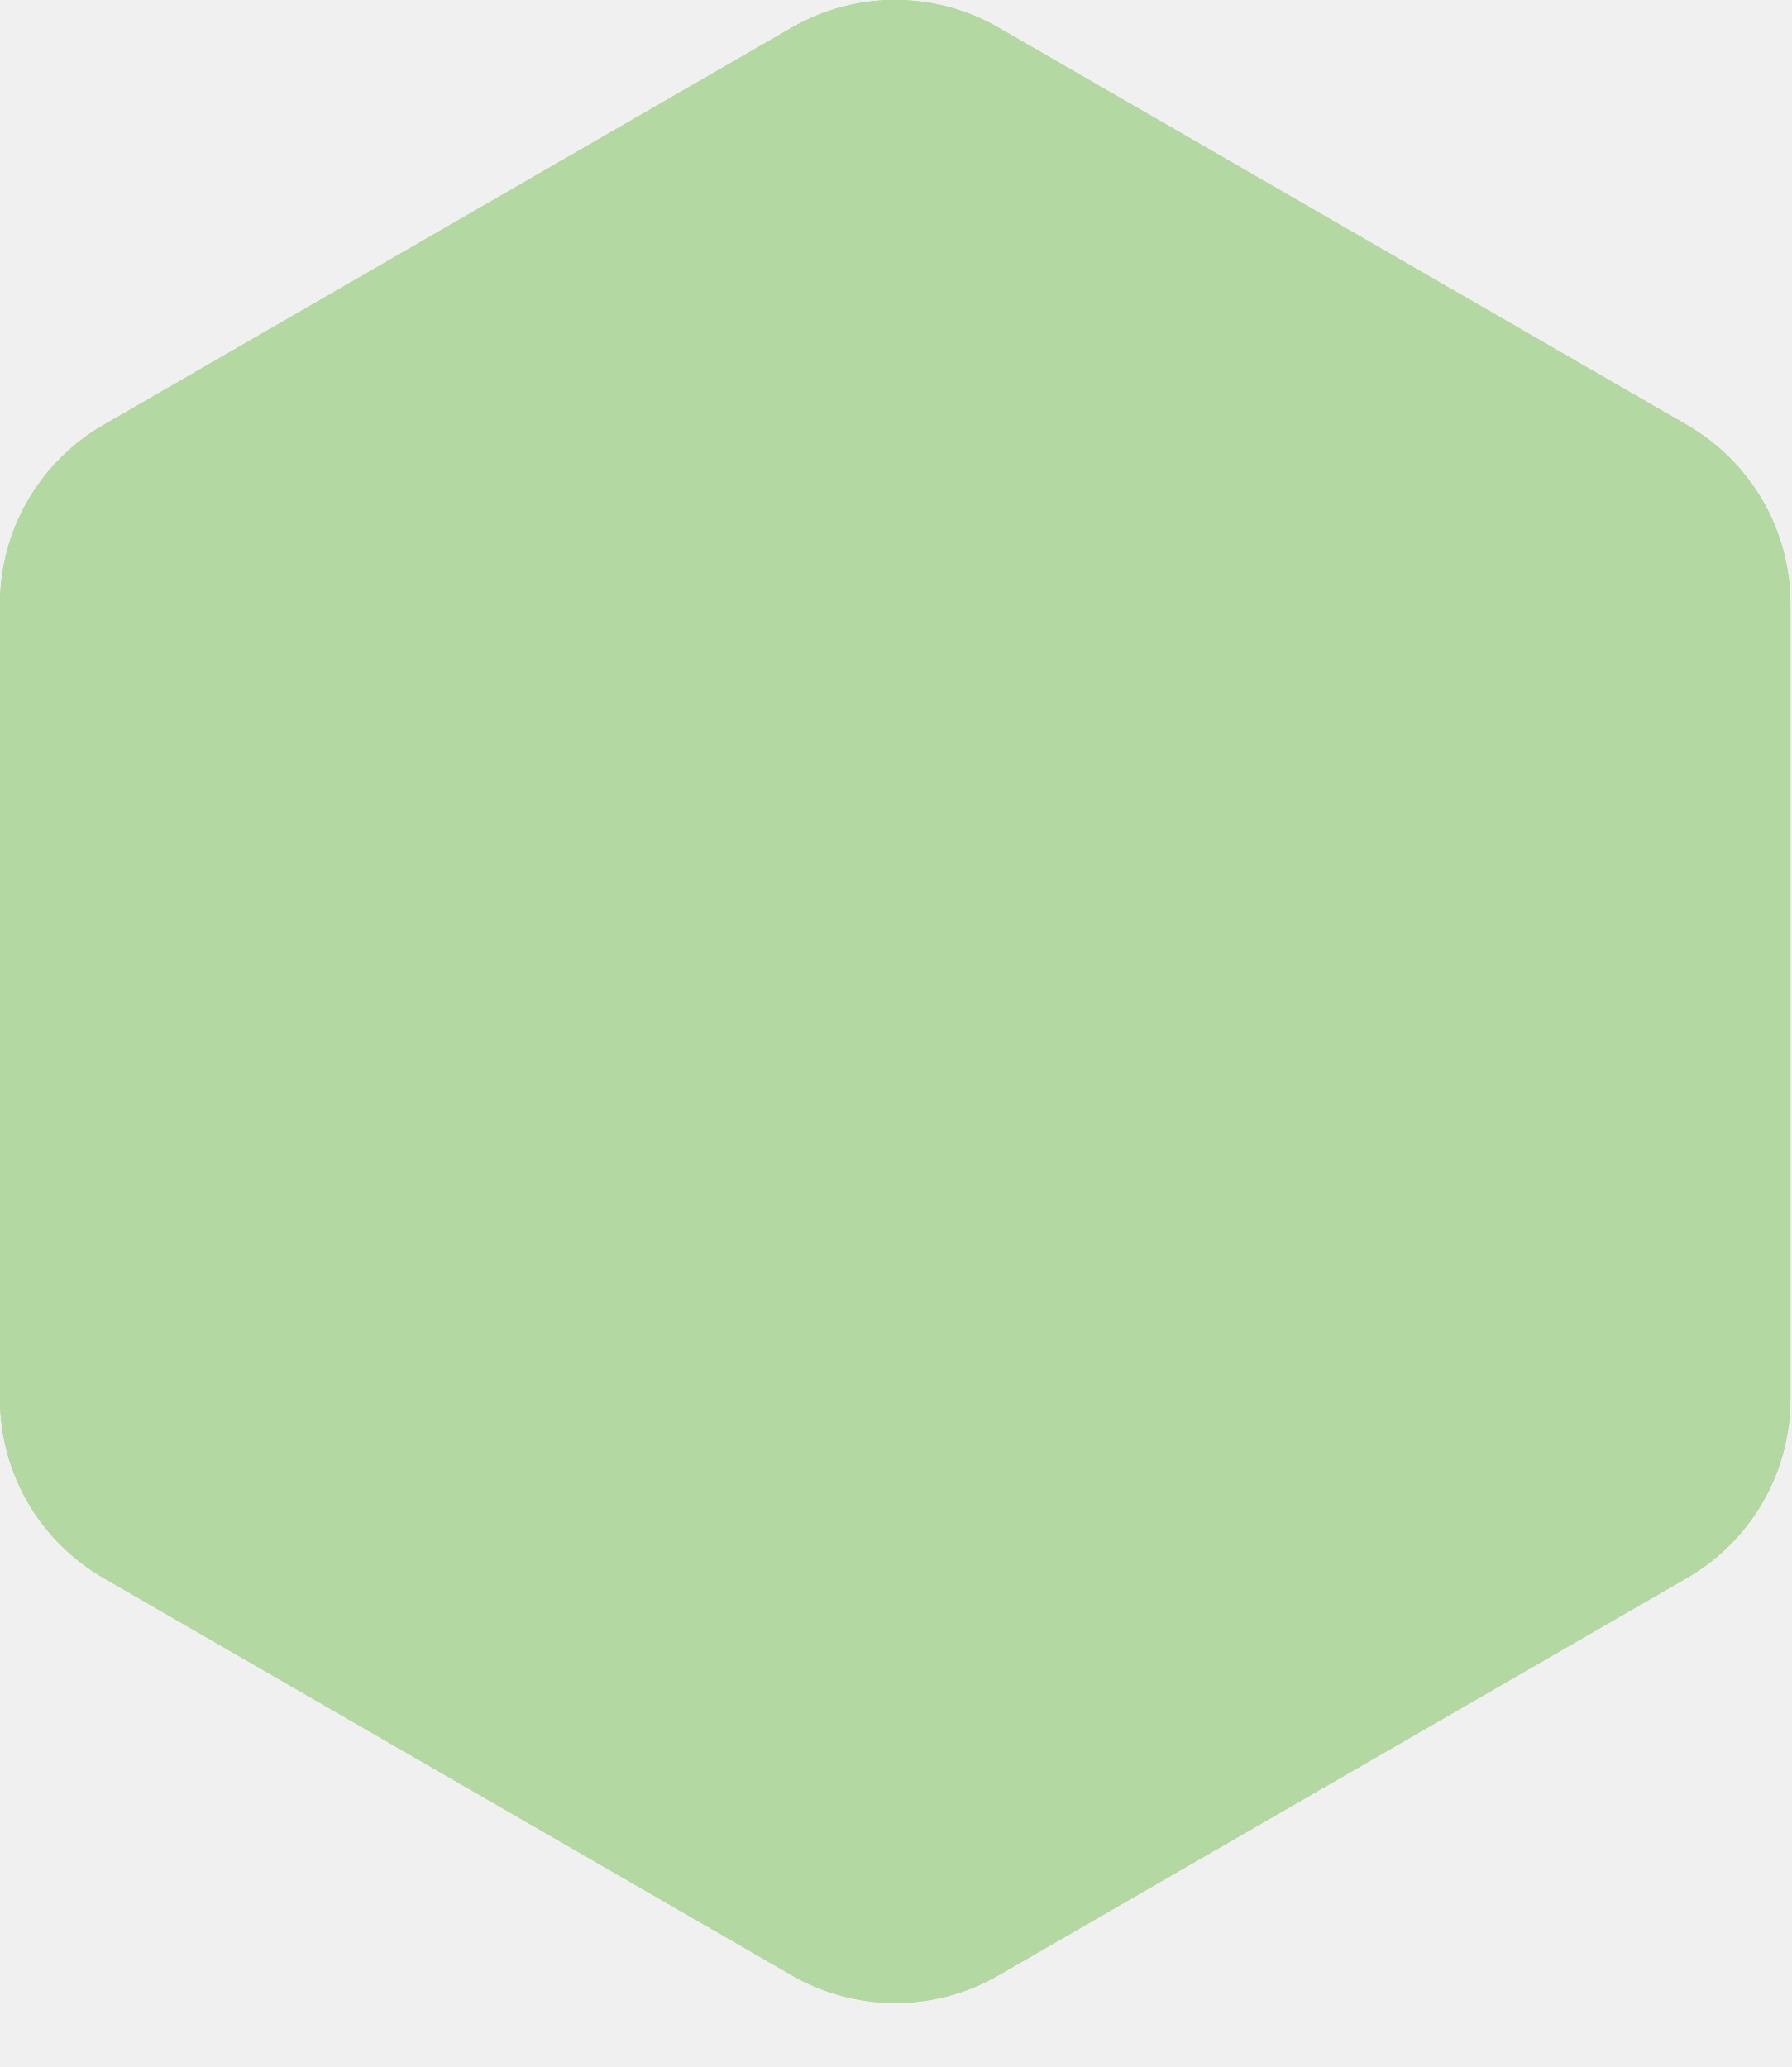
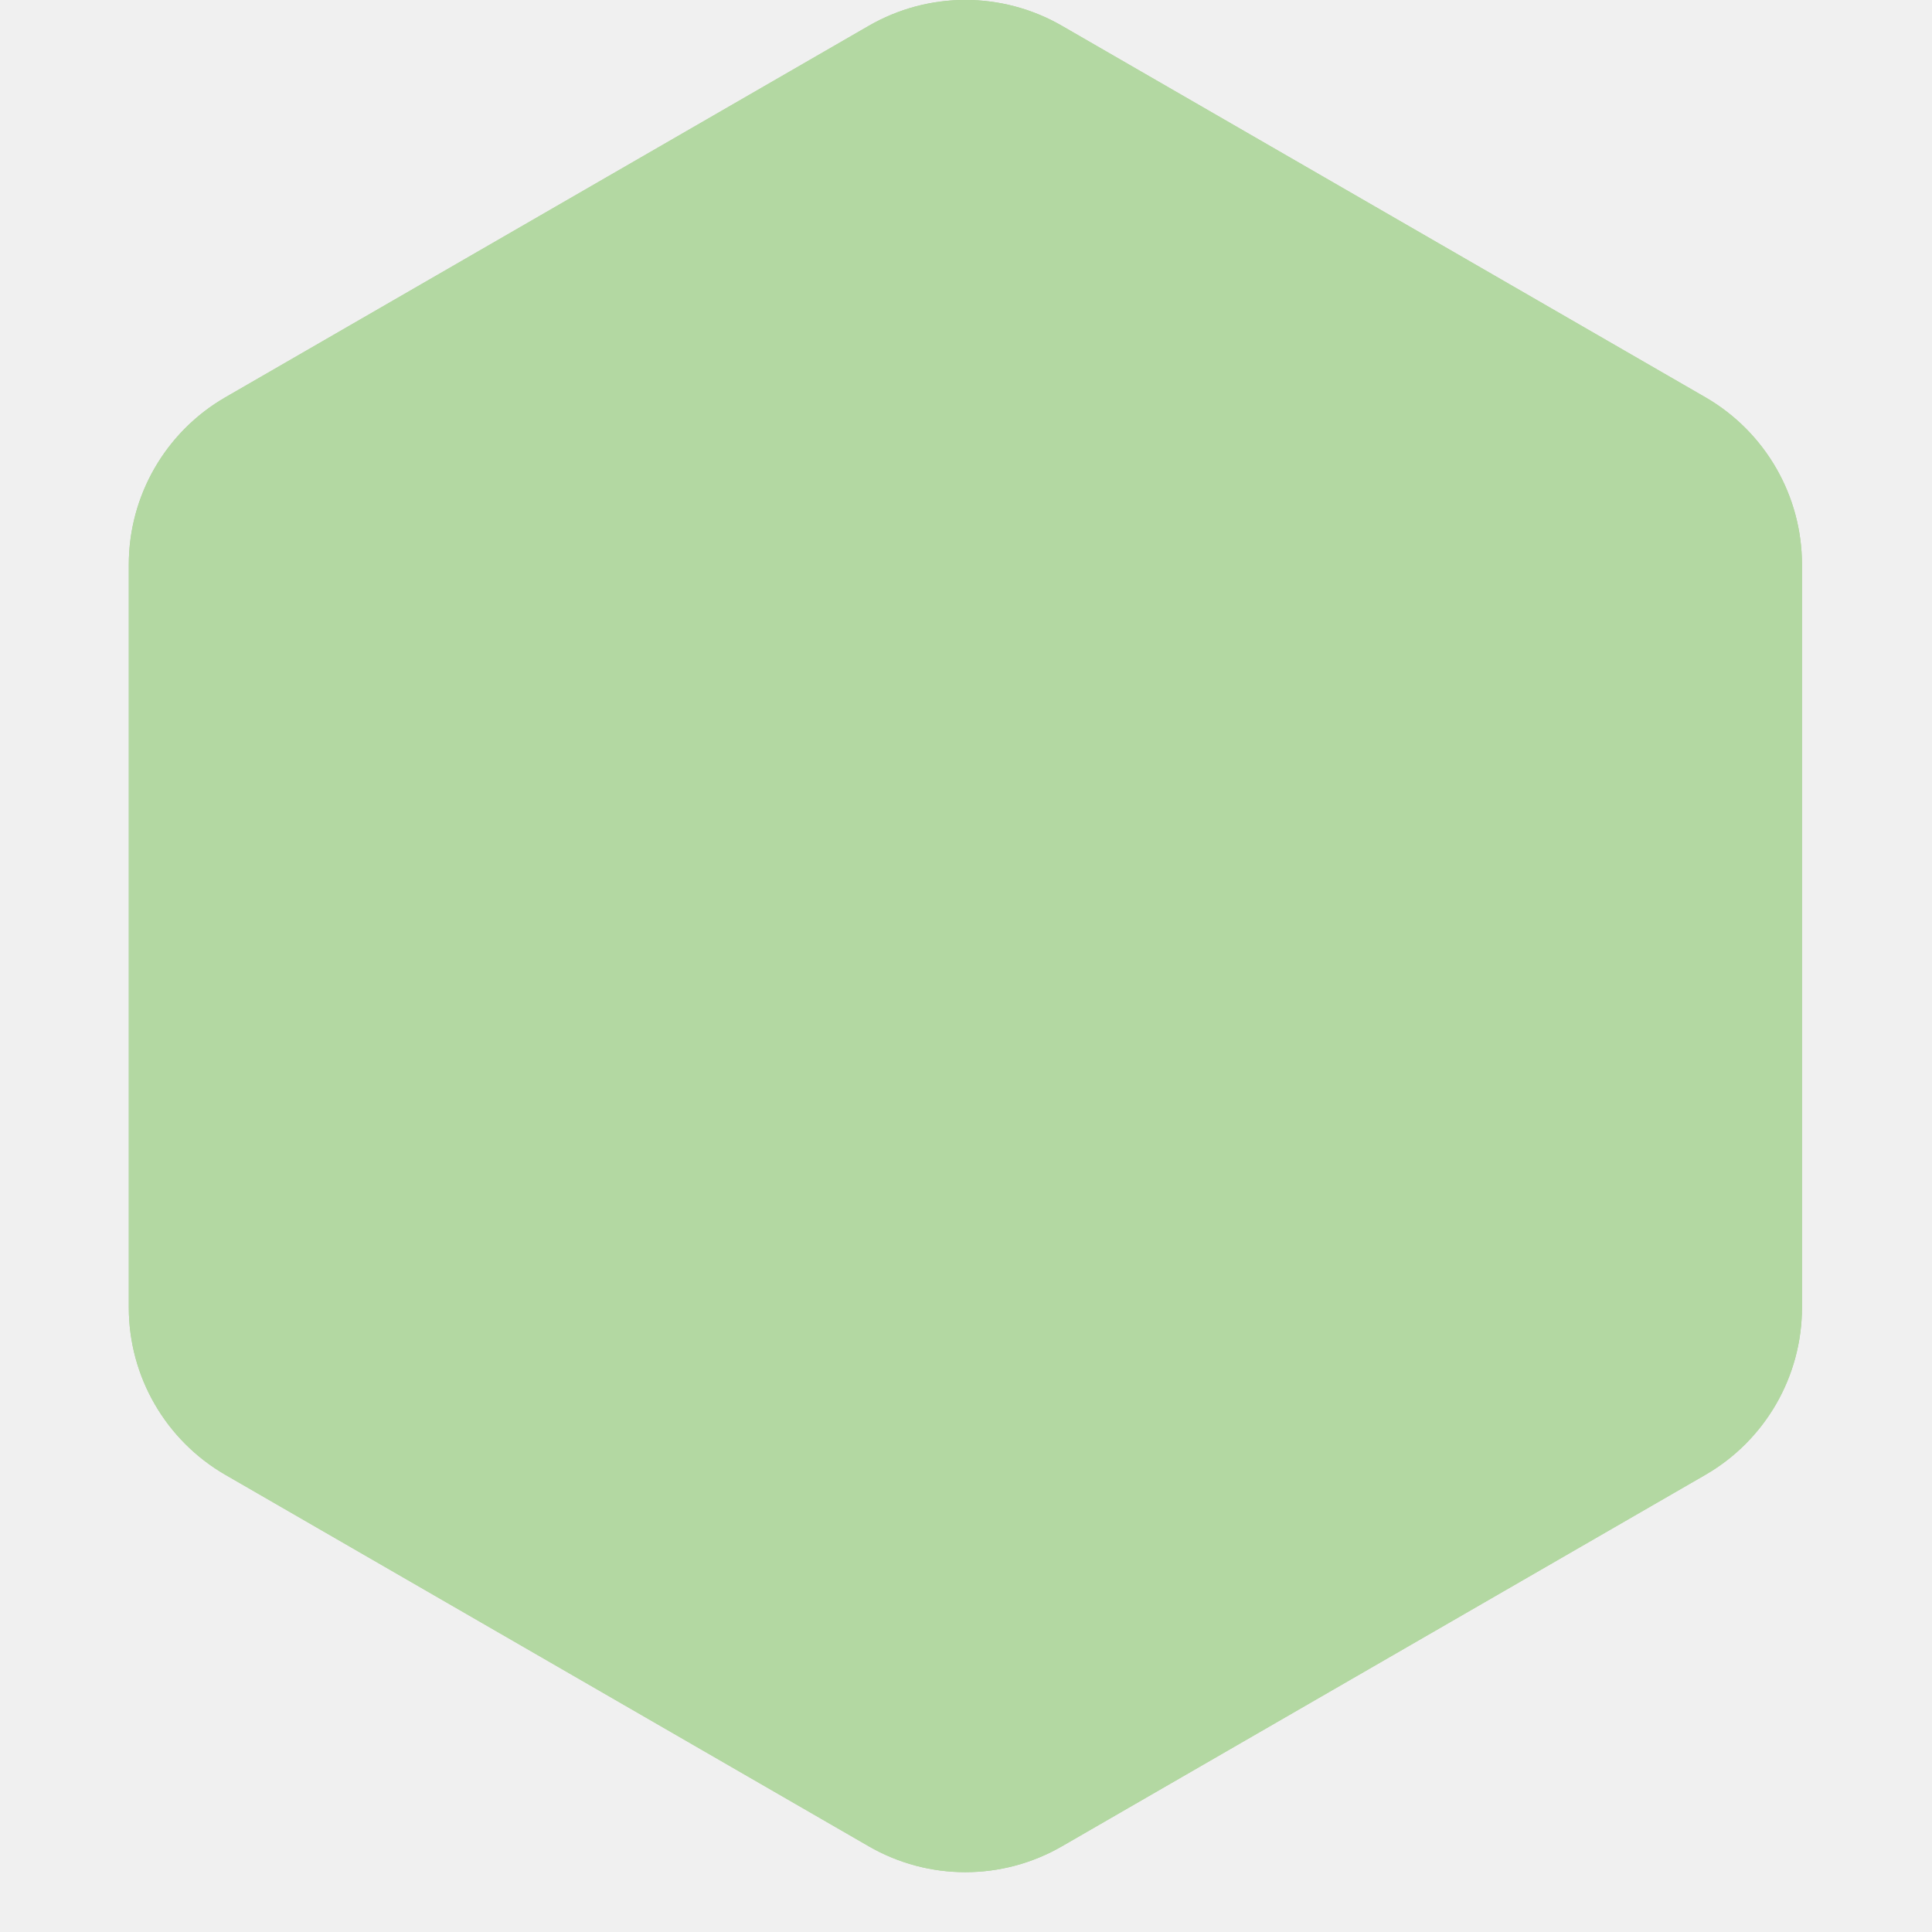
- <svg xmlns="http://www.w3.org/2000/svg" width="26" height="30" viewBox="0 0 26 30" fill="none">
+ <svg xmlns="http://www.w3.org/2000/svg" width="26" height="26" viewBox="0 0 26 30" fill="none">
  <path d="M11.49 0.401C12.418 -0.135 13.562 -0.135 14.49 0.401L24.481 6.169C25.409 6.705 25.981 7.695 25.981 8.767V20.303C25.981 21.375 25.409 22.365 24.481 22.901L14.49 28.669C13.562 29.205 12.418 29.205 11.49 28.669L1.5 22.901C0.572 22.365 -0 21.375 -0 20.303V8.767C-0 7.695 0.572 6.705 1.5 6.169L11.49 0.401Z" fill="#67B044" />
  <path d="M11.49 0.401C12.418 -0.135 13.562 -0.135 14.49 0.401L24.481 6.169C25.409 6.705 25.981 7.695 25.981 8.767V20.303C25.981 21.375 25.409 22.365 24.481 22.901L14.49 28.669C13.562 29.205 12.418 29.205 11.49 28.669L1.5 22.901C0.572 22.365 -0 21.375 -0 20.303V8.767C-0 7.695 0.572 6.705 1.5 6.169L11.49 0.401Z" fill="white" fill-opacity="0.5" />
</svg>
